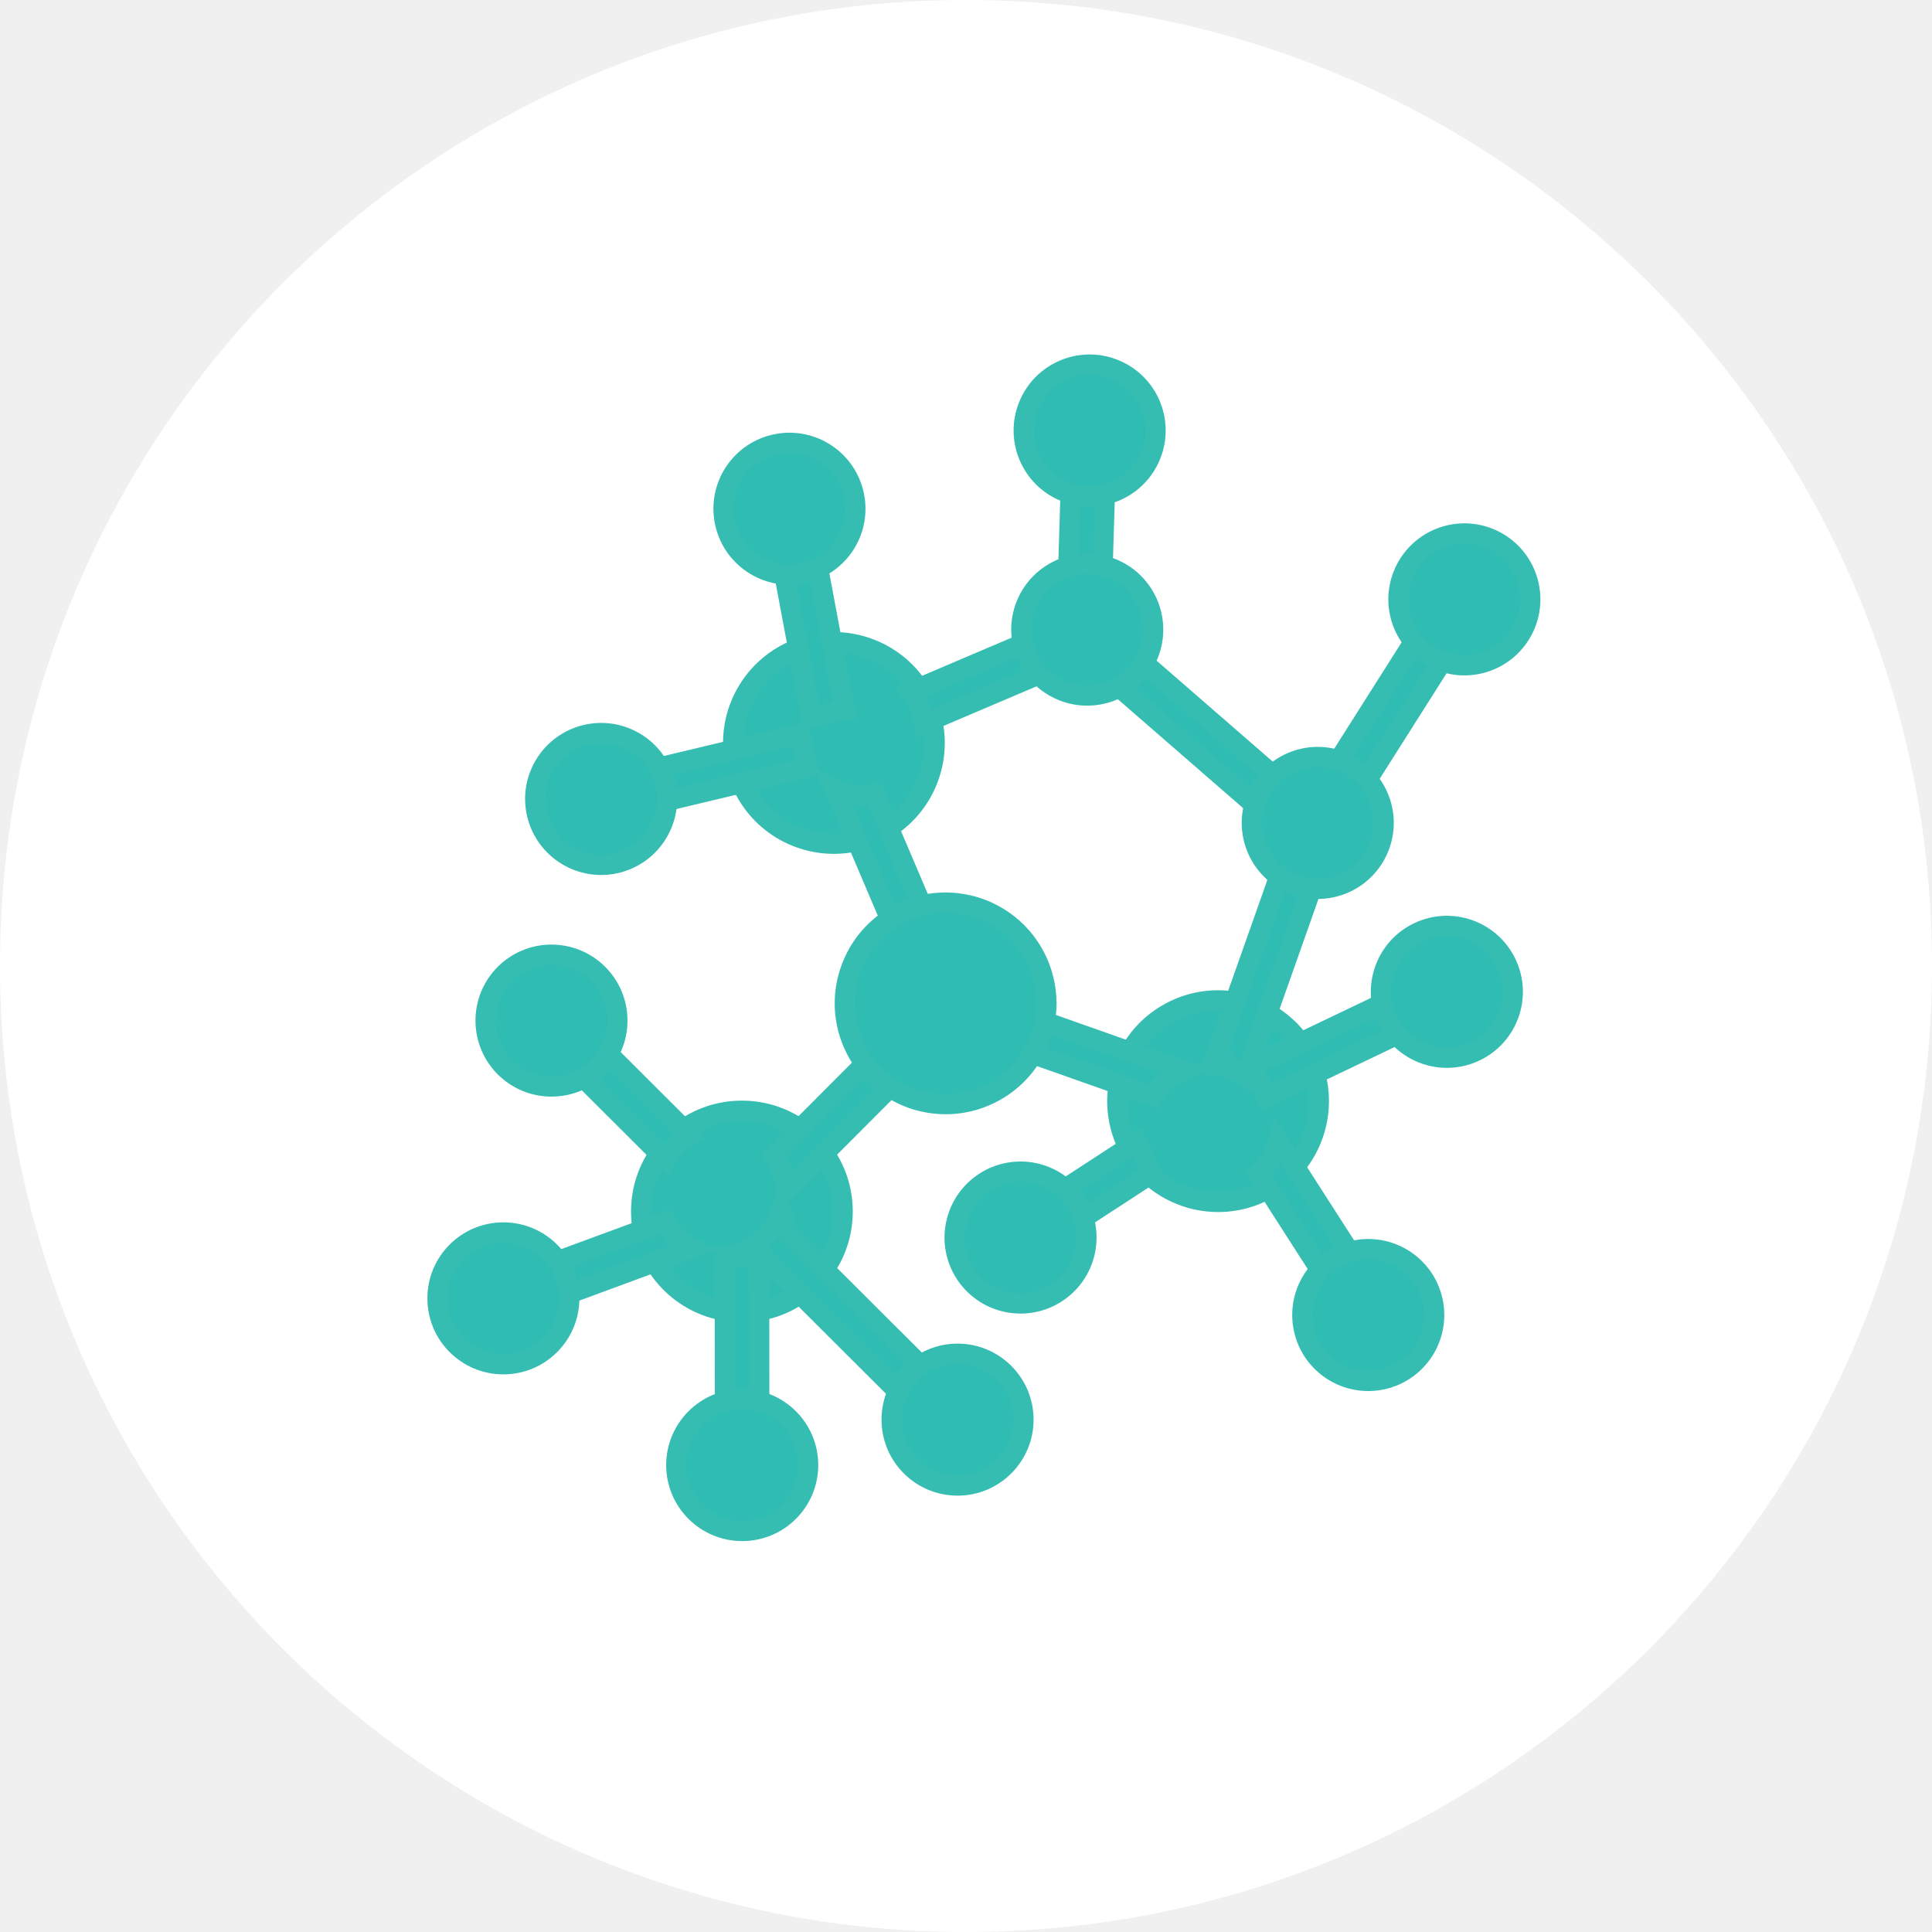
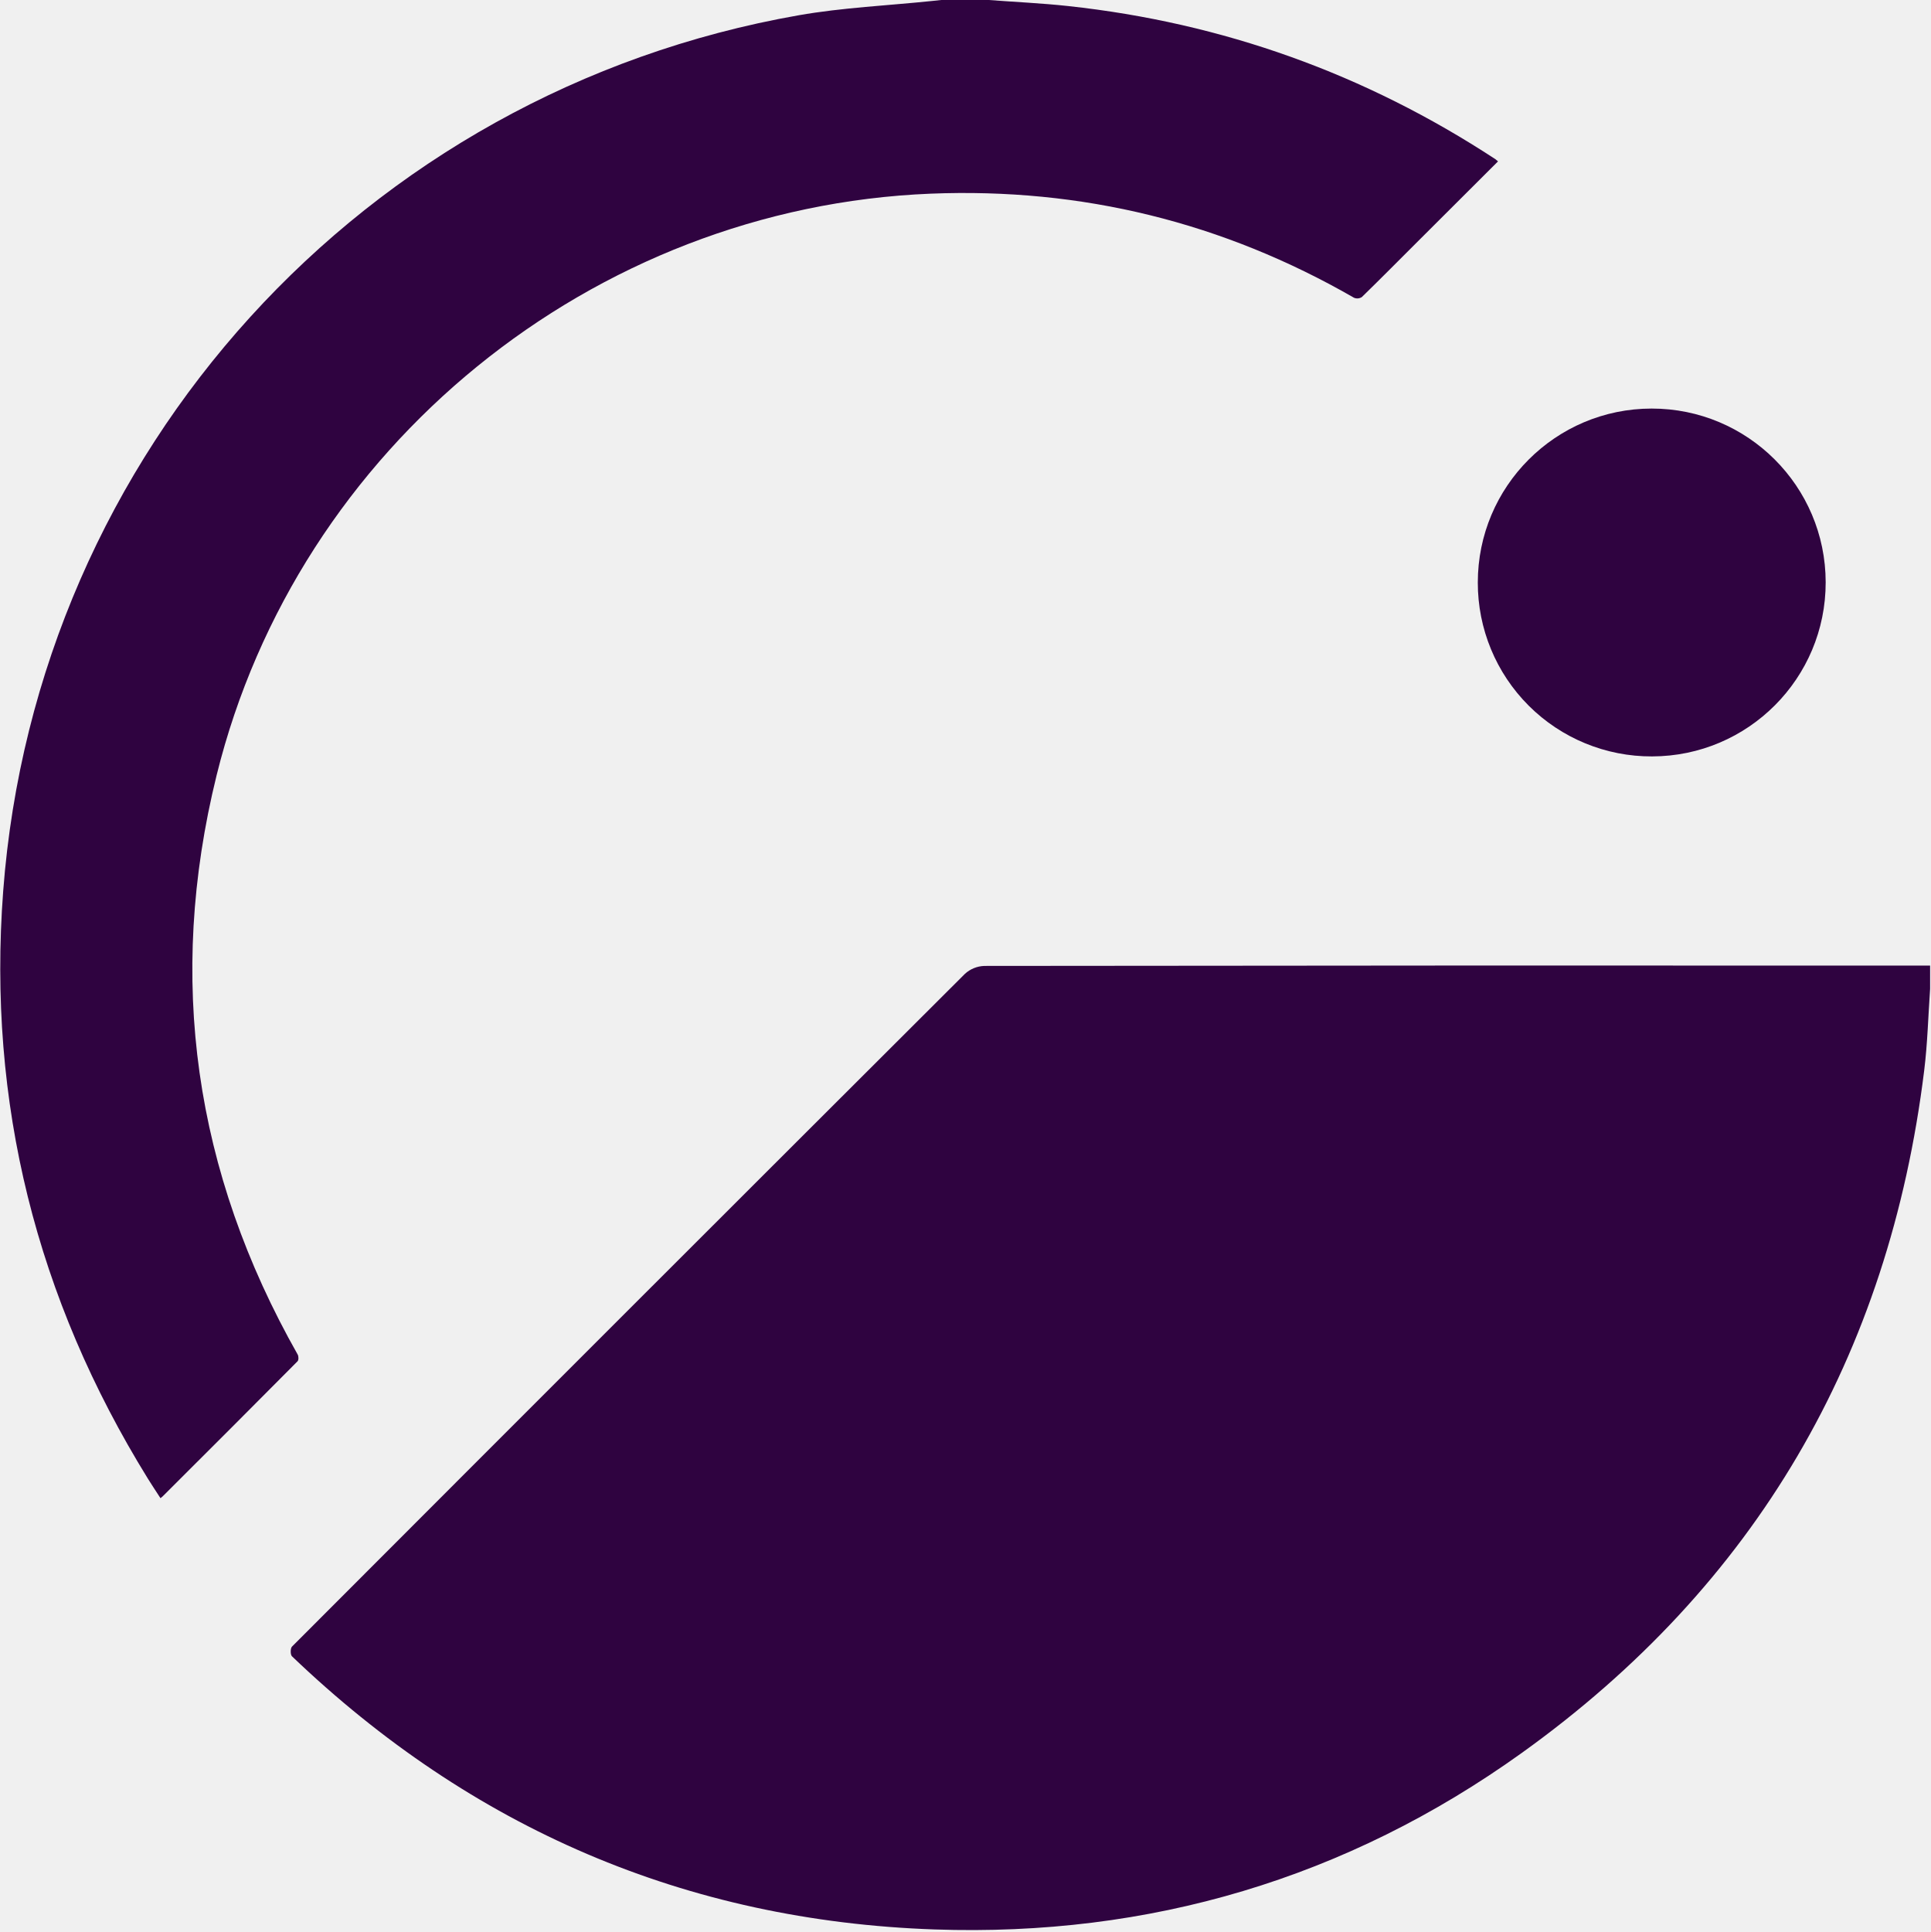
- <svg xmlns="http://www.w3.org/2000/svg" width="48" height="48" viewBox="0 0 48 48" fill="none">
-   <circle cx="24" cy="24" r="24" fill="white" />
-   <path fill-rule="evenodd" clip-rule="evenodd" d="M16.937 28.09C16.74 28.237 16.565 28.412 16.419 28.609C16.11 29.026 15.927 29.543 15.928 30.102C15.928 30.278 15.946 30.449 15.981 30.614C16.032 30.858 16.118 31.089 16.234 31.302C16.604 31.977 17.276 32.462 18.069 32.577C18.188 32.595 18.311 32.604 18.435 32.604C18.56 32.604 18.682 32.594 18.802 32.576C19.219 32.515 19.604 32.35 19.927 32.108C20.124 31.962 20.299 31.787 20.444 31.59C20.755 31.173 20.937 30.656 20.937 30.096C20.936 29.537 20.752 29.02 20.441 28.604C20.295 28.407 20.12 28.233 19.923 28.086C19.506 27.777 18.989 27.594 18.429 27.595C17.869 27.595 17.353 27.779 16.937 28.09Z" fill="#2FBCB2" />
-   <path fill-rule="evenodd" clip-rule="evenodd" d="M16.937 28.09C16.74 28.237 16.565 28.412 16.419 28.609C16.11 29.026 15.927 29.543 15.928 30.102C15.928 30.278 15.946 30.449 15.981 30.614C16.032 30.858 16.118 31.089 16.234 31.302C16.604 31.977 17.276 32.462 18.069 32.577C18.188 32.595 18.311 32.604 18.435 32.604C18.56 32.604 18.682 32.594 18.802 32.576C19.219 32.515 19.604 32.35 19.927 32.108C20.124 31.962 20.299 31.787 20.444 31.59C20.755 31.173 20.937 30.656 20.937 30.096C20.936 29.537 20.752 29.02 20.441 28.604C20.295 28.407 20.12 28.233 19.923 28.086C19.506 27.777 18.989 27.594 18.429 27.595C17.869 27.595 17.353 27.779 16.937 28.09Z" stroke="#36BDB2" stroke-width="0.5" />
-   <path fill-rule="evenodd" clip-rule="evenodd" d="M19.305 30.367L20.779 31.838L22.459 33.514L22.577 33.631L24 35.052L23.397 35.657L18.701 30.972C18.954 30.83 19.163 30.619 19.305 30.367Z" fill="#2FBCB2" />
-   <path fill-rule="evenodd" clip-rule="evenodd" d="M19.305 30.367L20.779 31.838L22.459 33.514L22.577 33.631L24 35.052L23.397 35.657L18.701 30.972C18.954 30.83 19.163 30.619 19.305 30.367Z" stroke="#36BDB2" stroke-width="0.5" />
-   <path fill-rule="evenodd" clip-rule="evenodd" d="M13.467 24.543L13.795 24.87L17.137 28.204C16.885 28.346 16.675 28.557 16.534 28.81L12.863 25.148L13.467 24.543Z" fill="#2FBCB2" />
-   <path fill-rule="evenodd" clip-rule="evenodd" d="M13.467 24.543L13.795 24.87L17.137 28.204C16.885 28.346 16.675 28.557 16.534 28.81L12.863 25.148L13.467 24.543Z" stroke="#36BDB2" stroke-width="0.5" />
-   <path fill-rule="evenodd" clip-rule="evenodd" d="M16.524 30.349C16.678 30.632 16.917 30.863 17.206 31.008L15.87 31.502L14.141 32.14L14.049 32.174L11.601 33.077L11.306 32.275L13.558 31.444L13.859 31.332L15.574 30.7L16.524 30.349Z" fill="#2FBCB2" />
-   <path fill-rule="evenodd" clip-rule="evenodd" d="M16.524 30.349C16.678 30.632 16.917 30.863 17.206 31.008L15.87 31.502L14.141 32.14L14.049 32.174L11.601 33.077L11.306 32.275L13.558 31.444L13.859 31.332L15.574 30.7L16.524 30.349Z" stroke="#36BDB2" stroke-width="0.5" />
-   <path fill-rule="evenodd" clip-rule="evenodd" d="M19.415 30.125L19.437 30.184L19.385 30.203C19.396 30.178 19.406 30.151 19.415 30.125Z" fill="#2FBCB2" />
-   <path fill-rule="evenodd" clip-rule="evenodd" d="M19.415 30.125L19.437 30.184L19.385 30.203C19.396 30.178 19.406 30.151 19.415 30.125Z" stroke="#36BDB2" stroke-width="0.5" />
-   <path fill-rule="evenodd" clip-rule="evenodd" d="M18.861 31.226L18.869 37.539L18.013 37.54L18.006 31.227L18.861 31.226Z" fill="#2FBCB2" />
-   <path fill-rule="evenodd" clip-rule="evenodd" d="M18.861 31.226L18.869 37.539L18.013 37.54L18.006 31.227L18.861 31.226Z" stroke="#36BDB2" stroke-width="0.5" />
-   <path fill-rule="evenodd" clip-rule="evenodd" d="M23.384 24.531L23.989 25.134L22.559 26.567L20.776 28.355L19.508 29.625C19.509 29.613 19.509 29.599 19.509 29.586C19.508 29.254 19.406 28.947 19.233 28.692L20.171 27.752L23.384 24.531Z" fill="#2FBCB2" />
-   <path fill-rule="evenodd" clip-rule="evenodd" d="M23.384 24.531L23.989 25.134L22.559 26.567L20.776 28.355L19.508 29.625C19.509 29.613 19.509 29.599 19.509 29.586C19.508 29.254 19.406 28.947 19.233 28.692L20.171 27.752L23.384 24.531Z" stroke="#36BDB2" stroke-width="0.5" />
-   <path fill-rule="evenodd" clip-rule="evenodd" d="M18.438 34.76C19.343 34.759 20.078 35.492 20.079 36.397C20.08 37.302 19.347 38.037 18.442 38.038C17.537 38.039 16.802 37.306 16.801 36.401C16.8 35.496 17.533 34.761 18.438 34.76Z" fill="#2FBCB2" />
-   <path fill-rule="evenodd" clip-rule="evenodd" d="M18.438 34.76C19.343 34.759 20.078 35.492 20.079 36.397C20.08 37.302 19.347 38.037 18.442 38.038C17.537 38.039 16.802 37.306 16.801 36.401C16.8 35.496 17.533 34.761 18.438 34.76Z" stroke="#36BDB2" stroke-width="0.5" />
-   <path fill-rule="evenodd" clip-rule="evenodd" d="M23.476 23.26C24.459 23.259 25.258 24.055 25.259 25.039C25.26 26.023 24.464 26.821 23.48 26.822C22.496 26.824 21.698 26.027 21.697 25.044C21.695 24.06 22.492 23.261 23.476 23.26Z" fill="#2FBCB2" />
-   <path fill-rule="evenodd" clip-rule="evenodd" d="M23.476 23.26C24.459 23.259 25.258 24.055 25.259 25.039C25.26 26.023 24.464 26.821 23.48 26.822C22.496 26.824 21.698 26.027 21.697 25.044C21.695 24.06 22.492 23.261 23.476 23.26Z" stroke="#36BDB2" stroke-width="0.5" />
-   <path fill-rule="evenodd" clip-rule="evenodd" d="M13.699 23.718C14.604 23.717 15.339 24.45 15.34 25.355C15.341 26.26 14.608 26.994 13.703 26.995C12.798 26.996 12.064 26.264 12.063 25.358C12.062 24.453 12.794 23.719 13.699 23.718Z" fill="#2FBCB2" />
-   <path fill-rule="evenodd" clip-rule="evenodd" d="M13.699 23.718C14.604 23.717 15.339 24.45 15.34 25.355C15.341 26.26 14.608 26.994 13.703 26.995C12.798 26.996 12.064 26.264 12.063 25.358C12.062 24.453 12.794 23.719 13.699 23.718Z" stroke="#36BDB2" stroke-width="0.5" />
-   <path fill-rule="evenodd" clip-rule="evenodd" d="M12.504 30.619C13.409 30.618 14.144 31.35 14.145 32.255C14.146 33.16 13.413 33.895 12.508 33.896C11.603 33.897 10.869 33.164 10.868 32.259C10.867 31.354 11.599 30.62 12.504 30.619Z" fill="#2FBCB2" />
-   <path fill-rule="evenodd" clip-rule="evenodd" d="M12.504 30.619C13.409 30.618 14.144 31.35 14.145 32.255C14.146 33.16 13.413 33.895 12.508 33.896C11.603 33.897 10.869 33.164 10.868 32.259C10.867 31.354 11.599 30.62 12.504 30.619Z" stroke="#36BDB2" stroke-width="0.5" />
-   <path fill-rule="evenodd" clip-rule="evenodd" d="M23.141 17.825C23.079 17.587 22.982 17.36 22.854 17.151C22.583 16.707 22.172 16.344 21.654 16.135C21.491 16.07 21.325 16.022 21.159 15.992C20.914 15.948 20.668 15.942 20.427 15.97C19.662 16.06 18.96 16.501 18.557 17.192C18.495 17.297 18.442 17.407 18.395 17.522C18.348 17.638 18.311 17.755 18.283 17.872C18.183 18.283 18.192 18.701 18.295 19.091C18.357 19.328 18.454 19.556 18.582 19.765C18.852 20.209 19.263 20.572 19.782 20.782C20.301 20.991 20.849 21.014 21.352 20.881C21.588 20.819 21.816 20.722 22.026 20.594C22.469 20.324 22.832 19.913 23.041 19.394C23.25 18.875 23.273 18.327 23.141 17.825Z" fill="#2FBCB2" />
-   <path fill-rule="evenodd" clip-rule="evenodd" d="M23.141 17.825C23.079 17.587 22.982 17.36 22.854 17.151C22.583 16.707 22.172 16.344 21.654 16.135C21.491 16.07 21.325 16.022 21.159 15.992C20.914 15.948 20.668 15.942 20.427 15.97C19.662 16.06 18.96 16.501 18.557 17.192C18.495 17.297 18.442 17.407 18.395 17.522C18.348 17.638 18.311 17.755 18.283 17.872C18.183 18.283 18.192 18.701 18.295 19.091C18.357 19.328 18.454 19.556 18.582 19.765C18.852 20.209 19.263 20.572 19.782 20.782C20.301 20.991 20.849 21.014 21.352 20.881C21.588 20.819 21.816 20.722 22.026 20.594C22.469 20.324 22.832 19.913 23.041 19.394C23.25 18.875 23.273 18.327 23.141 17.825Z" stroke="#36BDB2" stroke-width="0.5" />
-   <path fill-rule="evenodd" clip-rule="evenodd" d="M27.731 15.938L27.305 16.119L22.961 17.968C22.924 17.68 22.807 17.408 22.625 17.182L27.396 15.151L27.731 15.938Z" fill="#2FBCB2" />
-   <path fill-rule="evenodd" clip-rule="evenodd" d="M27.731 15.938L27.305 16.119L22.961 17.968C22.924 17.68 22.807 17.408 22.625 17.182L27.396 15.151L27.731 15.938Z" stroke="#36BDB2" stroke-width="0.5" />
-   <path fill-rule="evenodd" clip-rule="evenodd" d="M26.608 11.87L26.605 11.969L26.549 13.811L26.523 14.658L27.378 14.657L27.403 13.837L27.459 12.01L27.469 11.689L27.542 9.289L26.688 9.263L26.608 11.87Z" fill="#2FBCB2" />
-   <path fill-rule="evenodd" clip-rule="evenodd" d="M26.608 11.87L26.605 11.969L26.549 13.811L26.523 14.658L27.378 14.657L27.403 13.837L27.459 12.01L27.469 11.689L27.542 9.289L26.688 9.263L26.608 11.87Z" stroke="#36BDB2" stroke-width="0.5" />
-   <path fill-rule="evenodd" clip-rule="evenodd" d="M20.148 17.803L18.983 11.598L19.824 11.44L20.989 17.645L20.148 17.803Z" fill="#2FBCB2" />
-   <path fill-rule="evenodd" clip-rule="evenodd" d="M20.148 17.803L18.983 11.598L19.824 11.44L20.989 17.645L20.148 17.803Z" stroke="#36BDB2" stroke-width="0.5" />
-   <path fill-rule="evenodd" clip-rule="evenodd" d="M24.025 25.136L23.239 25.47L22.446 23.608L21.457 21.285L20.754 19.633C20.765 19.639 20.778 19.644 20.79 19.649C21.098 19.773 21.421 19.793 21.723 19.728L22.243 20.95L24.025 25.136Z" fill="#2FBCB2" />
-   <path fill-rule="evenodd" clip-rule="evenodd" d="M24.025 25.136L23.239 25.47L22.446 23.608L21.457 21.285L20.754 19.633C20.765 19.639 20.778 19.644 20.79 19.649C21.098 19.773 21.421 19.793 21.723 19.728L22.243 20.95L24.025 25.136Z" stroke="#36BDB2" stroke-width="0.5" />
-   <path fill-rule="evenodd" clip-rule="evenodd" d="M19.916 14.25C19.027 14.417 18.17 13.832 18.003 12.942C17.836 12.052 18.422 11.196 19.312 11.029C20.201 10.862 21.058 11.448 21.224 12.337C21.392 13.227 20.806 14.083 19.916 14.25Z" fill="#2FBCB2" />
-   <path fill-rule="evenodd" clip-rule="evenodd" d="M19.916 14.25C19.027 14.417 18.17 13.832 18.003 12.942C17.836 12.052 18.422 11.196 19.312 11.029C20.201 10.862 21.058 11.448 21.224 12.337C21.392 13.227 20.806 14.083 19.916 14.25Z" stroke="#36BDB2" stroke-width="0.5" />
-   <path fill-rule="evenodd" clip-rule="evenodd" d="M20.067 19.064L13.926 20.53L13.728 19.699L19.869 18.233L20.067 19.064Z" fill="#2FBCB2" />
-   <path fill-rule="evenodd" clip-rule="evenodd" d="M20.067 19.064L13.926 20.53L13.728 19.699L19.869 18.233L20.067 19.064Z" stroke="#36BDB2" stroke-width="0.5" />
-   <path fill-rule="evenodd" clip-rule="evenodd" d="M16.529 19.469C16.739 20.35 16.196 21.234 15.316 21.444C14.436 21.654 13.552 21.11 13.341 20.23C13.131 19.35 13.675 18.466 14.555 18.256C15.435 18.046 16.319 18.589 16.529 19.469Z" fill="#2FBCB2" />
-   <path fill-rule="evenodd" clip-rule="evenodd" d="M16.529 19.469C16.739 20.35 16.196 21.234 15.316 21.444C14.436 21.654 13.552 21.11 13.341 20.23C13.131 19.35 13.675 18.466 14.555 18.256C15.435 18.046 16.319 18.589 16.529 19.469Z" stroke="#36BDB2" stroke-width="0.5" />
-   <path fill-rule="evenodd" clip-rule="evenodd" d="M25.169 25.698C24.801 26.61 23.763 27.052 22.851 26.684C21.938 26.317 21.497 25.279 21.864 24.366C22.232 23.454 23.27 23.012 24.182 23.38C25.094 23.747 25.536 24.785 25.169 25.698Z" fill="#2FBCB2" />
-   <path fill-rule="evenodd" clip-rule="evenodd" d="M25.169 25.698C24.801 26.61 23.763 27.052 22.851 26.684C21.938 26.317 21.497 25.279 21.864 24.366C22.232 23.454 23.27 23.012 24.182 23.38C25.094 23.747 25.536 24.785 25.169 25.698Z" stroke="#36BDB2" stroke-width="0.5" />
-   <path fill-rule="evenodd" clip-rule="evenodd" d="M28.592 11.308C28.254 12.148 27.299 12.554 26.459 12.216C25.62 11.878 25.213 10.923 25.552 10.083C25.89 9.244 26.845 8.837 27.684 9.176C28.524 9.514 28.93 10.469 28.592 11.308Z" fill="#2FBCB2" />
-   <path fill-rule="evenodd" clip-rule="evenodd" d="M28.592 11.308C28.254 12.148 27.299 12.554 26.459 12.216C25.62 11.878 25.213 10.923 25.552 10.083C25.89 9.244 26.845 8.837 27.684 9.176C28.524 9.514 28.93 10.469 28.592 11.308Z" stroke="#36BDB2" stroke-width="0.5" />
-   <path fill-rule="evenodd" clip-rule="evenodd" d="M34.316 17.226L34.263 17.309L33.277 18.865L32.824 19.581L33.56 20.016L33.999 19.323L34.977 17.779L35.149 17.508L36.434 15.48L35.712 15.022L34.316 17.226Z" fill="#2FBCB2" />
-   <path fill-rule="evenodd" clip-rule="evenodd" d="M34.316 17.226L34.263 17.309L33.277 18.865L32.824 19.581L33.56 20.016L33.999 19.323L34.977 17.779L35.149 17.508L36.434 15.48L35.712 15.022L34.316 17.226Z" stroke="#36BDB2" stroke-width="0.5" />
-   <path fill-rule="evenodd" clip-rule="evenodd" d="M29.092 29.572C29.31 29.687 29.543 29.769 29.784 29.816C30.293 29.916 30.839 29.859 31.343 29.618C31.501 29.542 31.648 29.452 31.782 29.35C31.981 29.198 32.152 29.021 32.294 28.825C32.744 28.201 32.893 27.385 32.657 26.62C32.621 26.505 32.576 26.39 32.523 26.278C32.469 26.166 32.408 26.059 32.34 25.959C32.105 25.608 31.791 25.332 31.434 25.144C31.217 25.029 30.984 24.947 30.743 24.9C30.233 24.799 29.688 24.857 29.183 25.098C28.678 25.34 28.291 25.728 28.049 26.188C27.934 26.404 27.852 26.637 27.805 26.878C27.704 27.388 27.762 27.933 28.003 28.438C28.244 28.943 28.633 29.33 29.092 29.572Z" fill="#2FBCB2" />
-   <path fill-rule="evenodd" clip-rule="evenodd" d="M29.092 29.572C29.31 29.687 29.543 29.769 29.784 29.816C30.293 29.916 30.839 29.859 31.343 29.618C31.501 29.542 31.648 29.452 31.782 29.35C31.981 29.198 32.152 29.021 32.294 28.825C32.744 28.201 32.893 27.385 32.657 26.62C32.621 26.505 32.576 26.39 32.523 26.278C32.469 26.166 32.408 26.059 32.34 25.959C32.105 25.608 31.791 25.332 31.434 25.144C31.217 25.029 30.984 24.947 30.743 24.9C30.233 24.799 29.688 24.857 29.183 25.098C28.678 25.34 28.291 25.728 28.049 26.188C27.934 26.404 27.852 26.637 27.805 26.878C27.704 27.388 27.762 27.933 28.003 28.438C28.244 28.943 28.633 29.33 29.092 29.572Z" stroke="#36BDB2" stroke-width="0.5" />
-   <path fill-rule="evenodd" clip-rule="evenodd" d="M30.13 26.455L30.823 24.491L31.614 22.254L31.669 22.097L32.339 20.201L33.145 20.486L30.935 26.74C30.698 26.573 30.418 26.474 30.13 26.455Z" fill="#2FBCB2" />
-   <path fill-rule="evenodd" clip-rule="evenodd" d="M30.13 26.455L30.823 24.491L31.614 22.254L31.669 22.097L32.339 20.201L33.145 20.486L30.935 26.74C30.698 26.573 30.418 26.474 30.13 26.455Z" stroke="#36BDB2" stroke-width="0.5" />
-   <path fill-rule="evenodd" clip-rule="evenodd" d="M32.264 20.945L30.692 19.579L28.901 18.022L28.776 17.913L27.258 16.594L27.819 15.949L32.825 20.3C32.582 20.459 32.388 20.684 32.264 20.945Z" fill="#2FBCB2" />
-   <path fill-rule="evenodd" clip-rule="evenodd" d="M32.264 20.945L30.692 19.579L28.901 18.022L28.776 17.913L27.258 16.594L27.819 15.949L32.825 20.3C32.582 20.459 32.388 20.684 32.264 20.945Z" stroke="#36BDB2" stroke-width="0.5" />
-   <path fill-rule="evenodd" clip-rule="evenodd" d="M28.418 28.727C28.37 28.608 28.307 28.492 28.243 28.376L24.898 30.554L24.51 30.806L24.976 31.523L28.599 29.164C28.528 29.014 28.471 28.858 28.418 28.727Z" fill="#2FBCB2" />
-   <path fill-rule="evenodd" clip-rule="evenodd" d="M28.418 28.727C28.37 28.608 28.307 28.492 28.243 28.376L24.898 30.554L24.51 30.806L24.976 31.523L28.599 29.164C28.528 29.014 28.471 28.858 28.418 28.727Z" stroke="#36BDB2" stroke-width="0.5" />
-   <path fill-rule="evenodd" clip-rule="evenodd" d="M31.265 29.159C31.509 28.948 31.683 28.665 31.763 28.352L32.532 29.55L33.528 31.101L33.58 31.184L34.989 33.379L34.27 33.841L32.973 31.82L32.8 31.55L31.813 30.012L31.265 29.159Z" fill="#2FBCB2" />
-   <path fill-rule="evenodd" clip-rule="evenodd" d="M31.265 29.159C31.509 28.948 31.683 28.665 31.763 28.352L32.532 29.55L33.528 31.101L33.58 31.184L34.989 33.379L34.27 33.841L32.973 31.82L32.8 31.55L31.813 30.012L31.265 29.159Z" stroke="#36BDB2" stroke-width="0.5" />
-   <path fill-rule="evenodd" clip-rule="evenodd" d="M30.425 26.383L30.478 26.349L30.508 26.396C30.481 26.39 30.453 26.386 30.425 26.383Z" fill="#2FBCB2" />
-   <path fill-rule="evenodd" clip-rule="evenodd" d="M30.425 26.383L30.478 26.349L30.508 26.396C30.481 26.39 30.453 26.386 30.425 26.383Z" stroke="#36BDB2" stroke-width="0.5" />
-   <path fill-rule="evenodd" clip-rule="evenodd" d="M31.096 26.487L36.792 23.764L37.16 24.536L31.464 27.258L31.096 26.487Z" fill="#2FBCB2" />
-   <path fill-rule="evenodd" clip-rule="evenodd" d="M31.096 26.487L36.792 23.764L37.16 24.536L31.464 27.258L31.096 26.487Z" stroke="#36BDB2" stroke-width="0.5" />
-   <path fill-rule="evenodd" clip-rule="evenodd" d="M23.106 25.283L23.391 24.477L25.3 25.152L27.681 25.993L29.373 26.59C29.361 26.595 29.348 26.601 29.337 26.607C29.037 26.75 28.804 26.974 28.648 27.241L27.396 26.798L23.106 25.283Z" fill="#2FBCB2" />
-   <path fill-rule="evenodd" clip-rule="evenodd" d="M23.106 25.283L23.391 24.477L25.3 25.152L27.681 25.993L29.373 26.59C29.361 26.595 29.348 26.601 29.337 26.607C29.037 26.75 28.804 26.974 28.648 27.241L27.396 26.798L23.106 25.283Z" stroke="#36BDB2" stroke-width="0.5" />
-   <path fill-rule="evenodd" clip-rule="evenodd" d="M34.468 25.348C34.078 24.532 34.424 23.553 35.24 23.163C36.057 22.773 37.035 23.118 37.425 23.935C37.816 24.752 37.47 25.73 36.654 26.12C35.837 26.511 34.859 26.165 34.468 25.348Z" fill="#2FBCB2" />
-   <path fill-rule="evenodd" clip-rule="evenodd" d="M34.468 25.348C34.078 24.532 34.424 23.553 35.24 23.163C36.057 22.773 37.035 23.118 37.425 23.935C37.816 24.752 37.47 25.73 36.654 26.12C35.837 26.511 34.859 26.165 34.468 25.348Z" stroke="#36BDB2" stroke-width="0.5" />
-   <path fill-rule="evenodd" clip-rule="evenodd" d="M21.92 25.746C21.496 24.859 21.871 23.795 22.759 23.371C23.646 22.947 24.71 23.323 25.134 24.21C25.558 25.098 25.183 26.161 24.295 26.585C23.407 27.01 22.344 26.634 21.92 25.746Z" fill="#2FBCB2" />
-   <path fill-rule="evenodd" clip-rule="evenodd" d="M21.92 25.746C21.496 24.859 21.871 23.795 22.759 23.371C23.646 22.947 24.71 23.323 25.134 24.21C25.558 25.098 25.183 26.161 24.295 26.585C23.407 27.01 22.344 26.634 21.92 25.746Z" stroke="#36BDB2" stroke-width="0.5" />
-   <path fill-rule="evenodd" clip-rule="evenodd" d="M23.752 30.408C23.939 29.523 24.808 28.956 25.694 29.143C26.579 29.331 27.145 30.2 26.958 31.086C26.771 31.971 25.901 32.537 25.016 32.35C24.131 32.163 23.564 31.293 23.752 30.408Z" fill="#2FBCB2" />
-   <path fill-rule="evenodd" clip-rule="evenodd" d="M23.752 30.408C23.939 29.523 24.808 28.956 25.694 29.143C26.579 29.331 27.145 30.2 26.958 31.086C26.771 31.971 25.901 32.537 25.016 32.35C24.131 32.163 23.564 31.293 23.752 30.408Z" stroke="#36BDB2" stroke-width="0.5" />
-   <path fill-rule="evenodd" clip-rule="evenodd" d="M32.394 33.026C32.198 32.142 32.756 31.267 33.639 31.072C34.523 30.876 35.398 31.433 35.594 32.317C35.79 33.2 35.232 34.075 34.349 34.271C33.465 34.467 32.59 33.91 32.394 33.026Z" fill="#2FBCB2" />
-   <path fill-rule="evenodd" clip-rule="evenodd" d="M32.394 33.026C32.198 32.142 32.756 31.267 33.639 31.072C34.523 30.876 35.398 31.433 35.594 32.317C35.79 33.2 35.232 34.075 34.349 34.271C33.465 34.467 32.59 33.91 32.394 33.026Z" stroke="#36BDB2" stroke-width="0.5" />
-   <path fill-rule="evenodd" clip-rule="evenodd" d="M22.323 27.142C22.54 27.257 22.773 27.34 23.014 27.386C23.524 27.486 24.069 27.429 24.573 27.188C24.732 27.112 24.879 27.022 25.013 26.92C25.211 26.769 25.383 26.591 25.524 26.395C25.975 25.771 26.124 24.955 25.887 24.191C25.852 24.075 25.807 23.961 25.753 23.848C25.7 23.736 25.639 23.63 25.571 23.529C25.336 23.178 25.022 22.902 24.664 22.715C24.448 22.599 24.215 22.517 23.974 22.471C23.464 22.37 22.918 22.427 22.413 22.668C21.909 22.91 21.521 23.298 21.279 23.758C21.165 23.975 21.083 24.208 21.035 24.448C20.935 24.958 20.992 25.503 21.234 26.008C21.475 26.513 21.863 26.9 22.323 27.142Z" fill="#2FBCB2" />
-   <path fill-rule="evenodd" clip-rule="evenodd" d="M22.323 27.142C22.54 27.257 22.773 27.34 23.014 27.386C23.524 27.486 24.069 27.429 24.573 27.188C24.732 27.112 24.879 27.022 25.013 26.92C25.211 26.769 25.383 26.591 25.524 26.395C25.975 25.771 26.124 24.955 25.887 24.191C25.852 24.075 25.807 23.961 25.753 23.848C25.7 23.736 25.639 23.63 25.571 23.529C25.336 23.178 25.022 22.902 24.664 22.715C24.448 22.599 24.215 22.517 23.974 22.471C23.464 22.37 22.918 22.427 22.413 22.668C21.909 22.91 21.521 23.298 21.279 23.758C21.165 23.975 21.083 24.208 21.035 24.448C20.935 24.958 20.992 25.503 21.234 26.008C21.475 26.513 21.863 26.9 22.323 27.142Z" stroke="#36BDB2" stroke-width="0.5" />
-   <path fill-rule="evenodd" clip-rule="evenodd" d="M23.788 33.632C24.693 33.631 25.428 34.363 25.429 35.268C25.43 36.173 24.697 36.908 23.792 36.909C22.887 36.91 22.152 36.177 22.151 35.272C22.15 34.367 22.883 33.633 23.788 33.632Z" fill="#2FBCB2" />
-   <path fill-rule="evenodd" clip-rule="evenodd" d="M23.788 33.632C24.693 33.631 25.428 34.363 25.429 35.268C25.43 36.173 24.697 36.908 23.792 36.909C22.887 36.91 22.152 36.177 22.151 35.272C22.15 34.367 22.883 33.633 23.788 33.632Z" stroke="#36BDB2" stroke-width="0.5" />
-   <path fill-rule="evenodd" clip-rule="evenodd" d="M28.532 16.255C28.194 17.094 27.24 17.501 26.4 17.163C25.561 16.825 25.154 15.87 25.492 15.03C25.831 14.191 26.785 13.784 27.625 14.123C28.464 14.461 28.871 15.415 28.532 16.255Z" fill="#2FBCB2" />
-   <path fill-rule="evenodd" clip-rule="evenodd" d="M28.532 16.255C28.194 17.094 27.24 17.501 26.4 17.163C25.561 16.825 25.154 15.87 25.492 15.03C25.831 14.191 26.785 13.784 27.625 14.123C28.464 14.461 28.871 15.415 28.532 16.255Z" stroke="#36BDB2" stroke-width="0.5" />
-   <path fill-rule="evenodd" clip-rule="evenodd" d="M34.259 21.057C33.921 21.897 32.966 22.303 32.127 21.965C31.287 21.627 30.881 20.672 31.219 19.833C31.557 18.993 32.512 18.587 33.352 18.925C34.191 19.263 34.597 20.218 34.259 21.057Z" fill="#2FBCB2" />
-   <path fill-rule="evenodd" clip-rule="evenodd" d="M34.259 21.057C33.921 21.897 32.966 22.303 32.127 21.965C31.287 21.627 30.881 20.672 31.219 19.833C31.557 18.993 32.512 18.587 33.352 18.925C34.191 19.263 34.597 20.218 34.259 21.057Z" stroke="#36BDB2" stroke-width="0.5" />
-   <path fill-rule="evenodd" clip-rule="evenodd" d="M37.902 15.504C37.564 16.343 36.609 16.75 35.77 16.411C34.93 16.073 34.524 15.118 34.862 14.279C35.2 13.44 36.155 13.033 36.995 13.371C37.834 13.709 38.24 14.664 37.902 15.504Z" fill="#2FBCB2" />
-   <path fill-rule="evenodd" clip-rule="evenodd" d="M37.902 15.504C37.564 16.343 36.609 16.75 35.77 16.411C34.93 16.073 34.524 15.118 34.862 14.279C35.2 13.44 36.155 13.033 36.995 13.371C37.834 13.709 38.24 14.664 37.902 15.504Z" stroke="#36BDB2" stroke-width="0.5" />
+ <svg xmlns="http://www.w3.org/2000/svg" width="1930.173" height="1931.682" viewBox="0 0 510.692 511.091" version="1.1" id="svg860">
+   <defs id="defs854">
+     <clipPath clipPathUnits="userSpaceOnUse" id="clipPath18">
+       <path d="M 0,2050.992 H 1447.632 V 0 H 0 Z" id="path16" />
+     </clipPath>
+     <clipPath clipPathUnits="userSpaceOnUse" id="clipPath26">
+       <path d="M 0,2050.99 H 1447.63 V 0 H 0 Z" id="path24" />
+     </clipPath>
+   </defs>
+   <g id="layer1" transform="translate(283.3161,187.599)">
+     <g transform="matrix(0.3527778,0,0,-0.3527778,-283.3161,535.9453)" id="g12" style="fill:#2f0340;fill-opacity:1">
+       <g id="g14" clip-path="url(#clipPath18)" style="fill:#2f0340;fill-opacity:1">
+         <g id="g20" style="fill:#2f0340;fill-opacity:1" transform="matrix(1,0,0,0.7063709,0,602.2303)">
+           <g id="g22" style="fill:#2f0340;fill-opacity:1" />
+           <g id="g32" style="fill:#2f0340;fill-opacity:1">
+             <g clip-path="url(#clipPath26)" id="g30" style="opacity:0;fill:#2f0340;fill-opacity:1">
+               <path d="M 0,2050.992 H 1447.632 V 0 H 0 Z" style="fill:#2f0340;fill-opacity:1;fill-rule:nonzero;stroke:none" id="path28" />
+             </g>
+           </g>
+         </g>
+         <g id="g34" transform="translate(1447.512,1309.496)" style="fill:#2f0340;fill-opacity:1">
+           <path d="m 0,0 c -1.42,-20.344 -1.92,-40.81 -4.414,-61.036 -26.396,-214.394 -126.399,-386.193 -301.934,-512.03 -131.131,-94.002 -279.133,-137.866 -440.336,-132.288 -186.404,6.468 -347.12,75.894 -481.882,204.856 -1.238,1.196 -1.208,5.942 0,7.21 168.08,168.344 336.317,336.517 504.711,504.52 3.967,3.636 9.101,5.74 14.481,5.94 236.463,0.292 472.921,0.377 709.374,0.256 z" style="fill:#2f0340;fill-opacity:1;fill-rule:nonzero;stroke:none" id="path36" />
+         </g>
+         <g id="g38" transform="translate(741.4502,2050.992)" style="fill:#2f0340;fill-opacity:1">
+           <path d="m 0,0 c 19.88,-1.512 39.804,-2.388 59.607,-4.534 116.015,-12.567 222.848,-50.859 320.498,-114.876 0.665,-0.5 1.3,-1.034 1.907,-1.602 l -61.742,-61.61 c -13.44,-13.408 -26.789,-26.906 -40.394,-40.148 -1.746,-1.126 -3.937,-1.318 -5.851,-0.514 -98.326,56.572 -204.166,82.591 -317.519,78.056 -253.602,-10.218 -474.7,-189.832 -535.504,-436.122 -37.644,-152.604 -16.706,-297.574 60.804,-434.398 0.74,-1.3 0.786,-4.172 -0.106,-5.048 -33.652,-33.898 -67.415,-67.707 -101.29,-101.424 -0.332,-0.332 -0.74,-0.604 -1.512,-1.224 -3.19,4.942 -6.394,9.72 -9.418,14.602 -83.586,135.176 -120.488,282.036 -108.546,440.55 24.884,329.528 270.17,599.502 596.55,656.834 32.986,5.79 66.744,7.256 100.14,10.732 L -35.558,0 Z" style="fill:#2f0340;fill-opacity:1;fill-rule:nonzero;stroke:none" id="path40" />
+         </g>
+         <g id="g42" transform="translate(1108.304,1614.17)" style="fill:#2f0340;fill-opacity:1">
+           <path d="M 0,0 C -0.014,72.002 58.332,130.396 130.347,130.45 202.36,130.506 260.794,72.202 260.889,0.2 260.984,-71.802 202.704,-130.26 130.69,-130.394 96.032,-130.54 62.748,-116.856 38.214,-92.38 13.683,-67.902 -0.071,-34.652 0,0" style="fill:#2f0340;fill-opacity:1;fill-rule:nonzero;stroke:none" id="path44" />
+         </g>
+       </g>
+     </g>
+   </g>
</svg>
